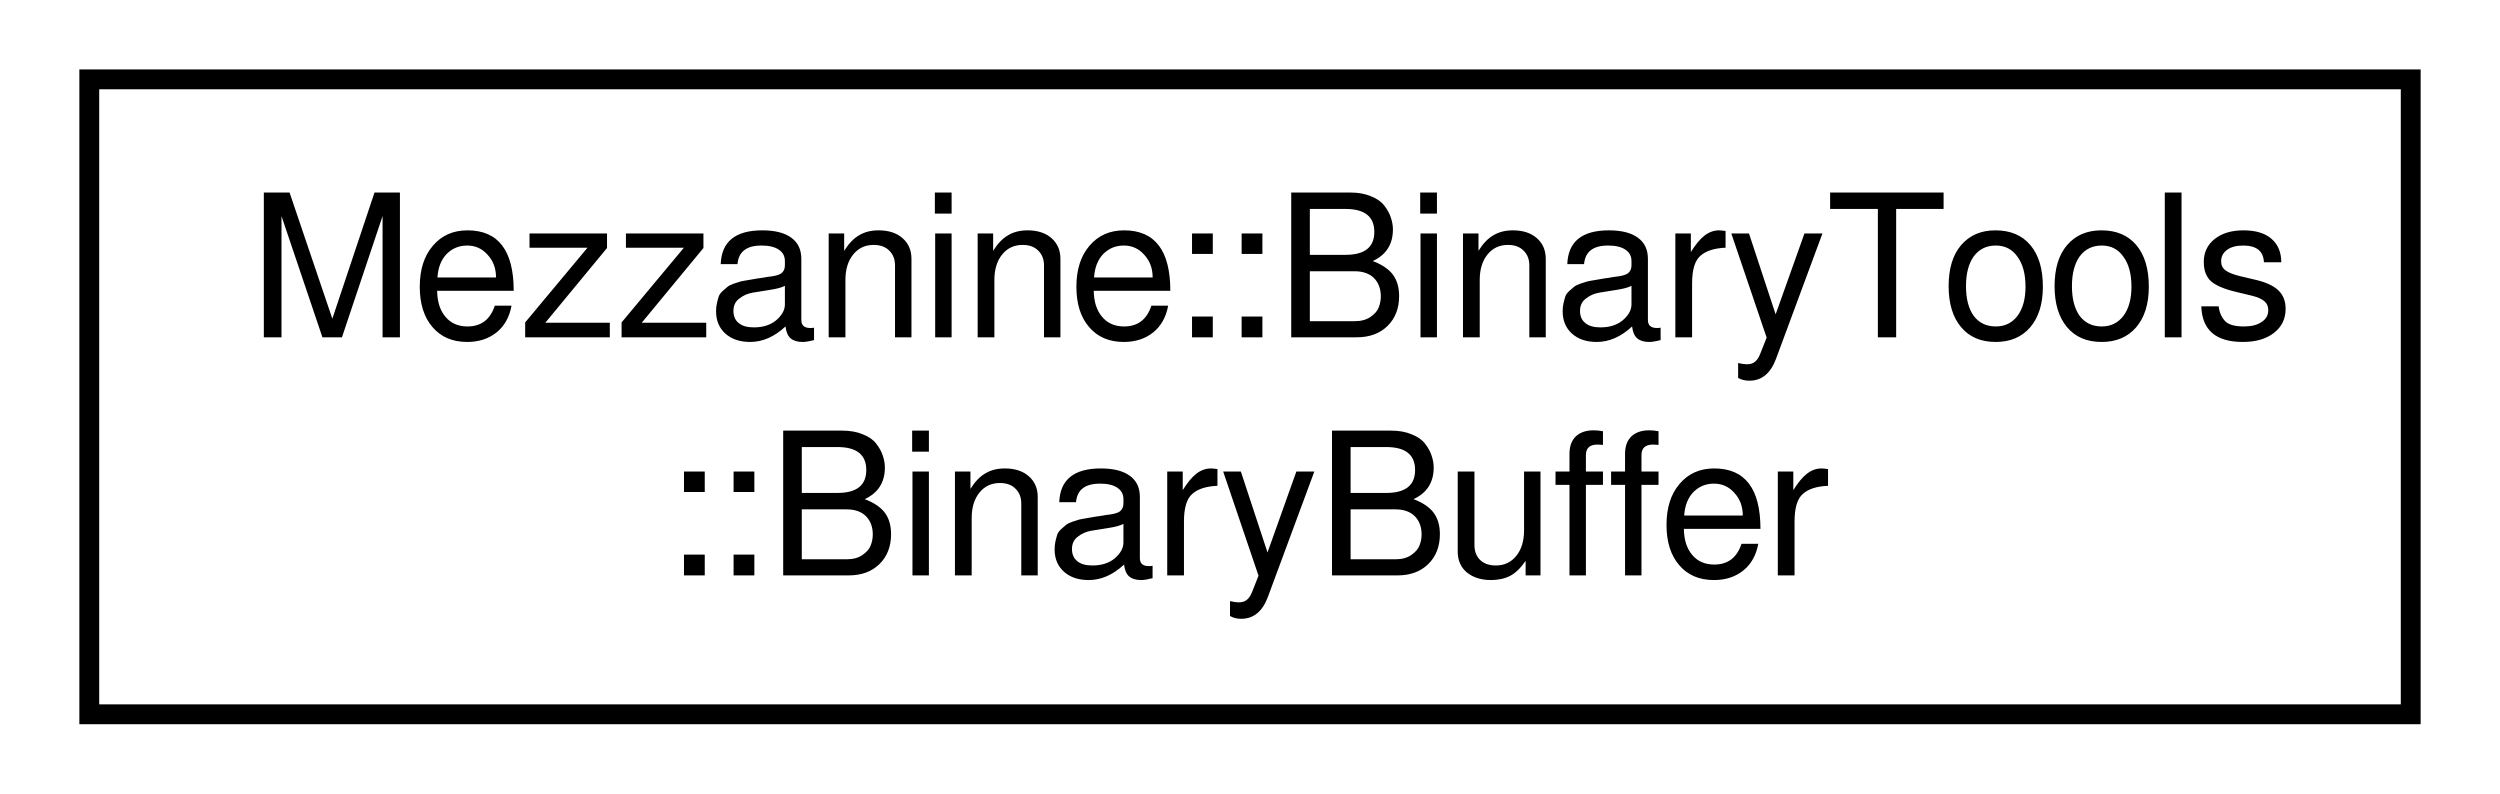
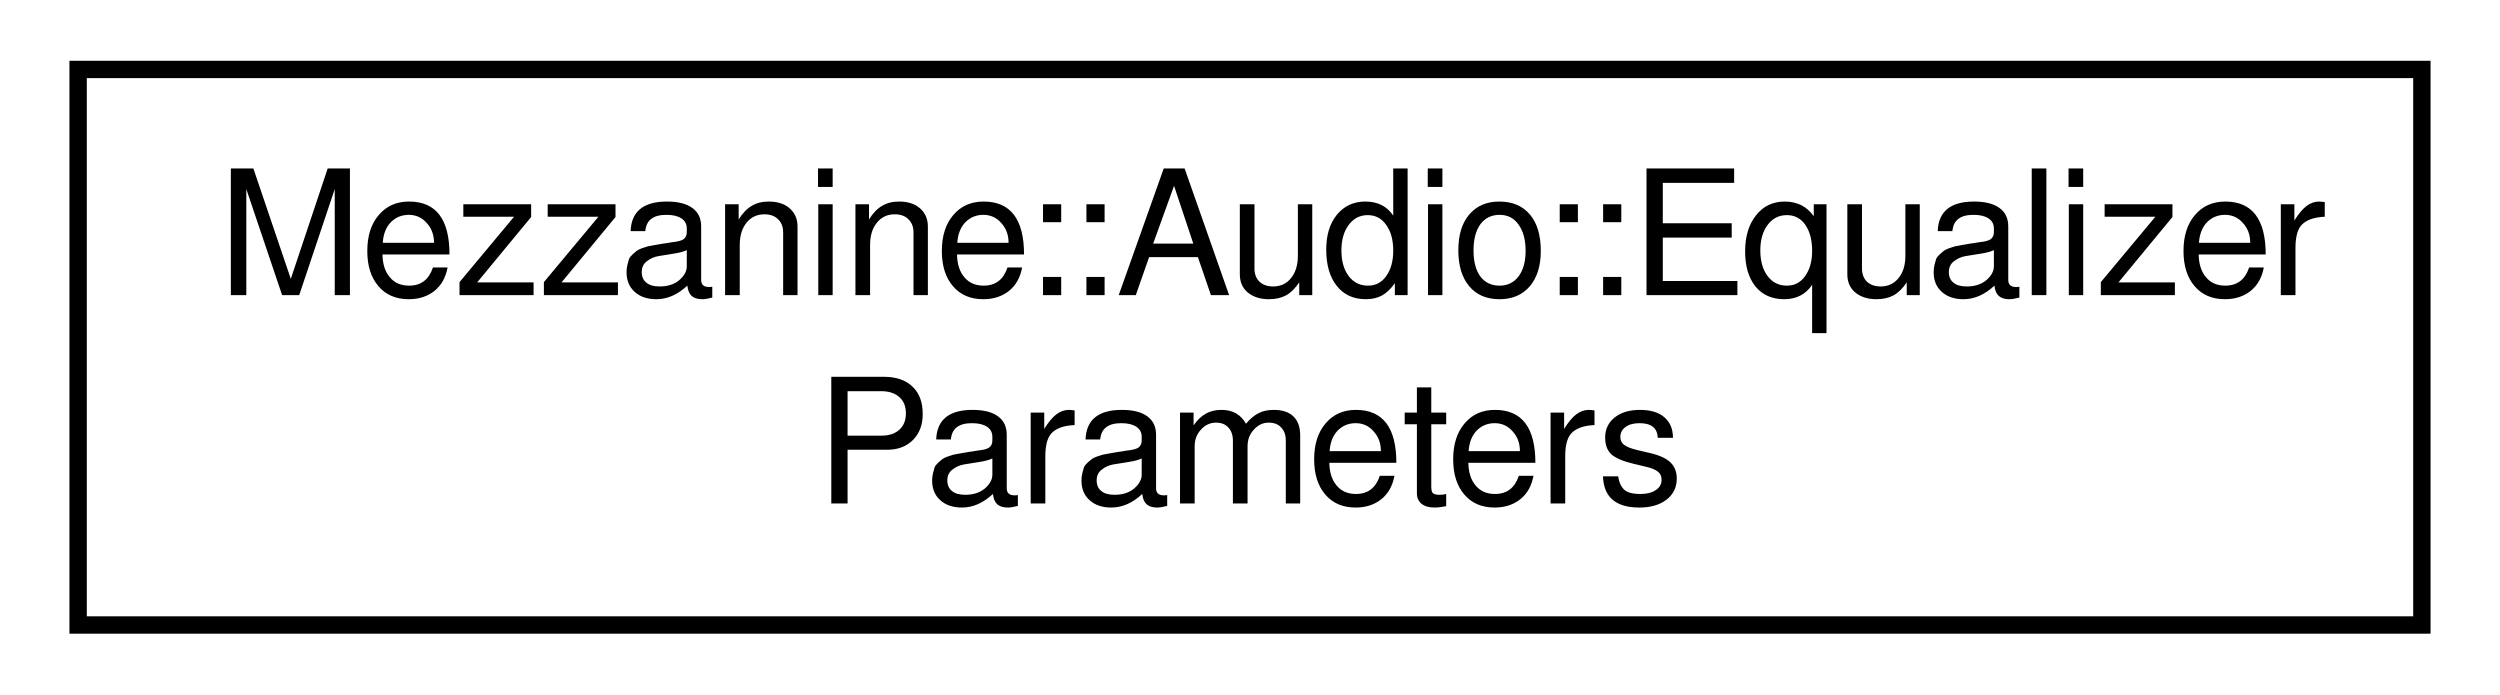
- <svg xmlns="http://www.w3.org/2000/svg" xmlns:xlink="http://www.w3.org/1999/xlink" width="126pt" height="40pt" viewBox="0.00 0.00 126.00 40.00">
+ <svg xmlns="http://www.w3.org/2000/svg" xmlns:xlink="http://www.w3.org/1999/xlink" width="144pt" height="40pt" viewBox="0.00 0.00 144.00 40.00">
  <g id="graph1" class="graph" transform="scale(1 1) rotate(0) translate(4 36)">
    <g id="node1" class="node">
-       <a xlink:href="classMezzanine_1_1BinaryTools_1_1BinaryBuffer.xhtml" target="_top" xlink:title="A way to store and pass binary buffers like compiled bytcode.">
-         <polygon fill="none" stroke="black" points="0.5,-0 0.5,-32 117.5,-32 117.5,-0 0.5,-0" />
-         <text text-anchor="start" x="8.5" y="-19" font-family="FreeSans" font-size="10.00">Mezzanine::BinaryTools</text>
-         <text text-anchor="middle" x="59" y="-7" font-family="FreeSans" font-size="10.00">::BinaryBuffer</text>
+       <a xlink:href="structMezzanine_1_1Audio_1_1EqualizerParameters.xhtml" target="_top" xlink:title="This is a struct containing all the parameters needed to describe an equalizer effect.">
+         <polygon fill="none" stroke="black" points="0.5,-0 0.5,-32 135.5,-32 135.5,-0 0.5,-0" />
+         <text text-anchor="start" x="8.5" y="-19" font-family="FreeSans" font-size="10.00">Mezzanine::Audio::Equalizer</text>
+         <text text-anchor="middle" x="68" y="-7" font-family="FreeSans" font-size="10.00">Parameters</text>
      </a>
    </g>
  </g>
</svg>
